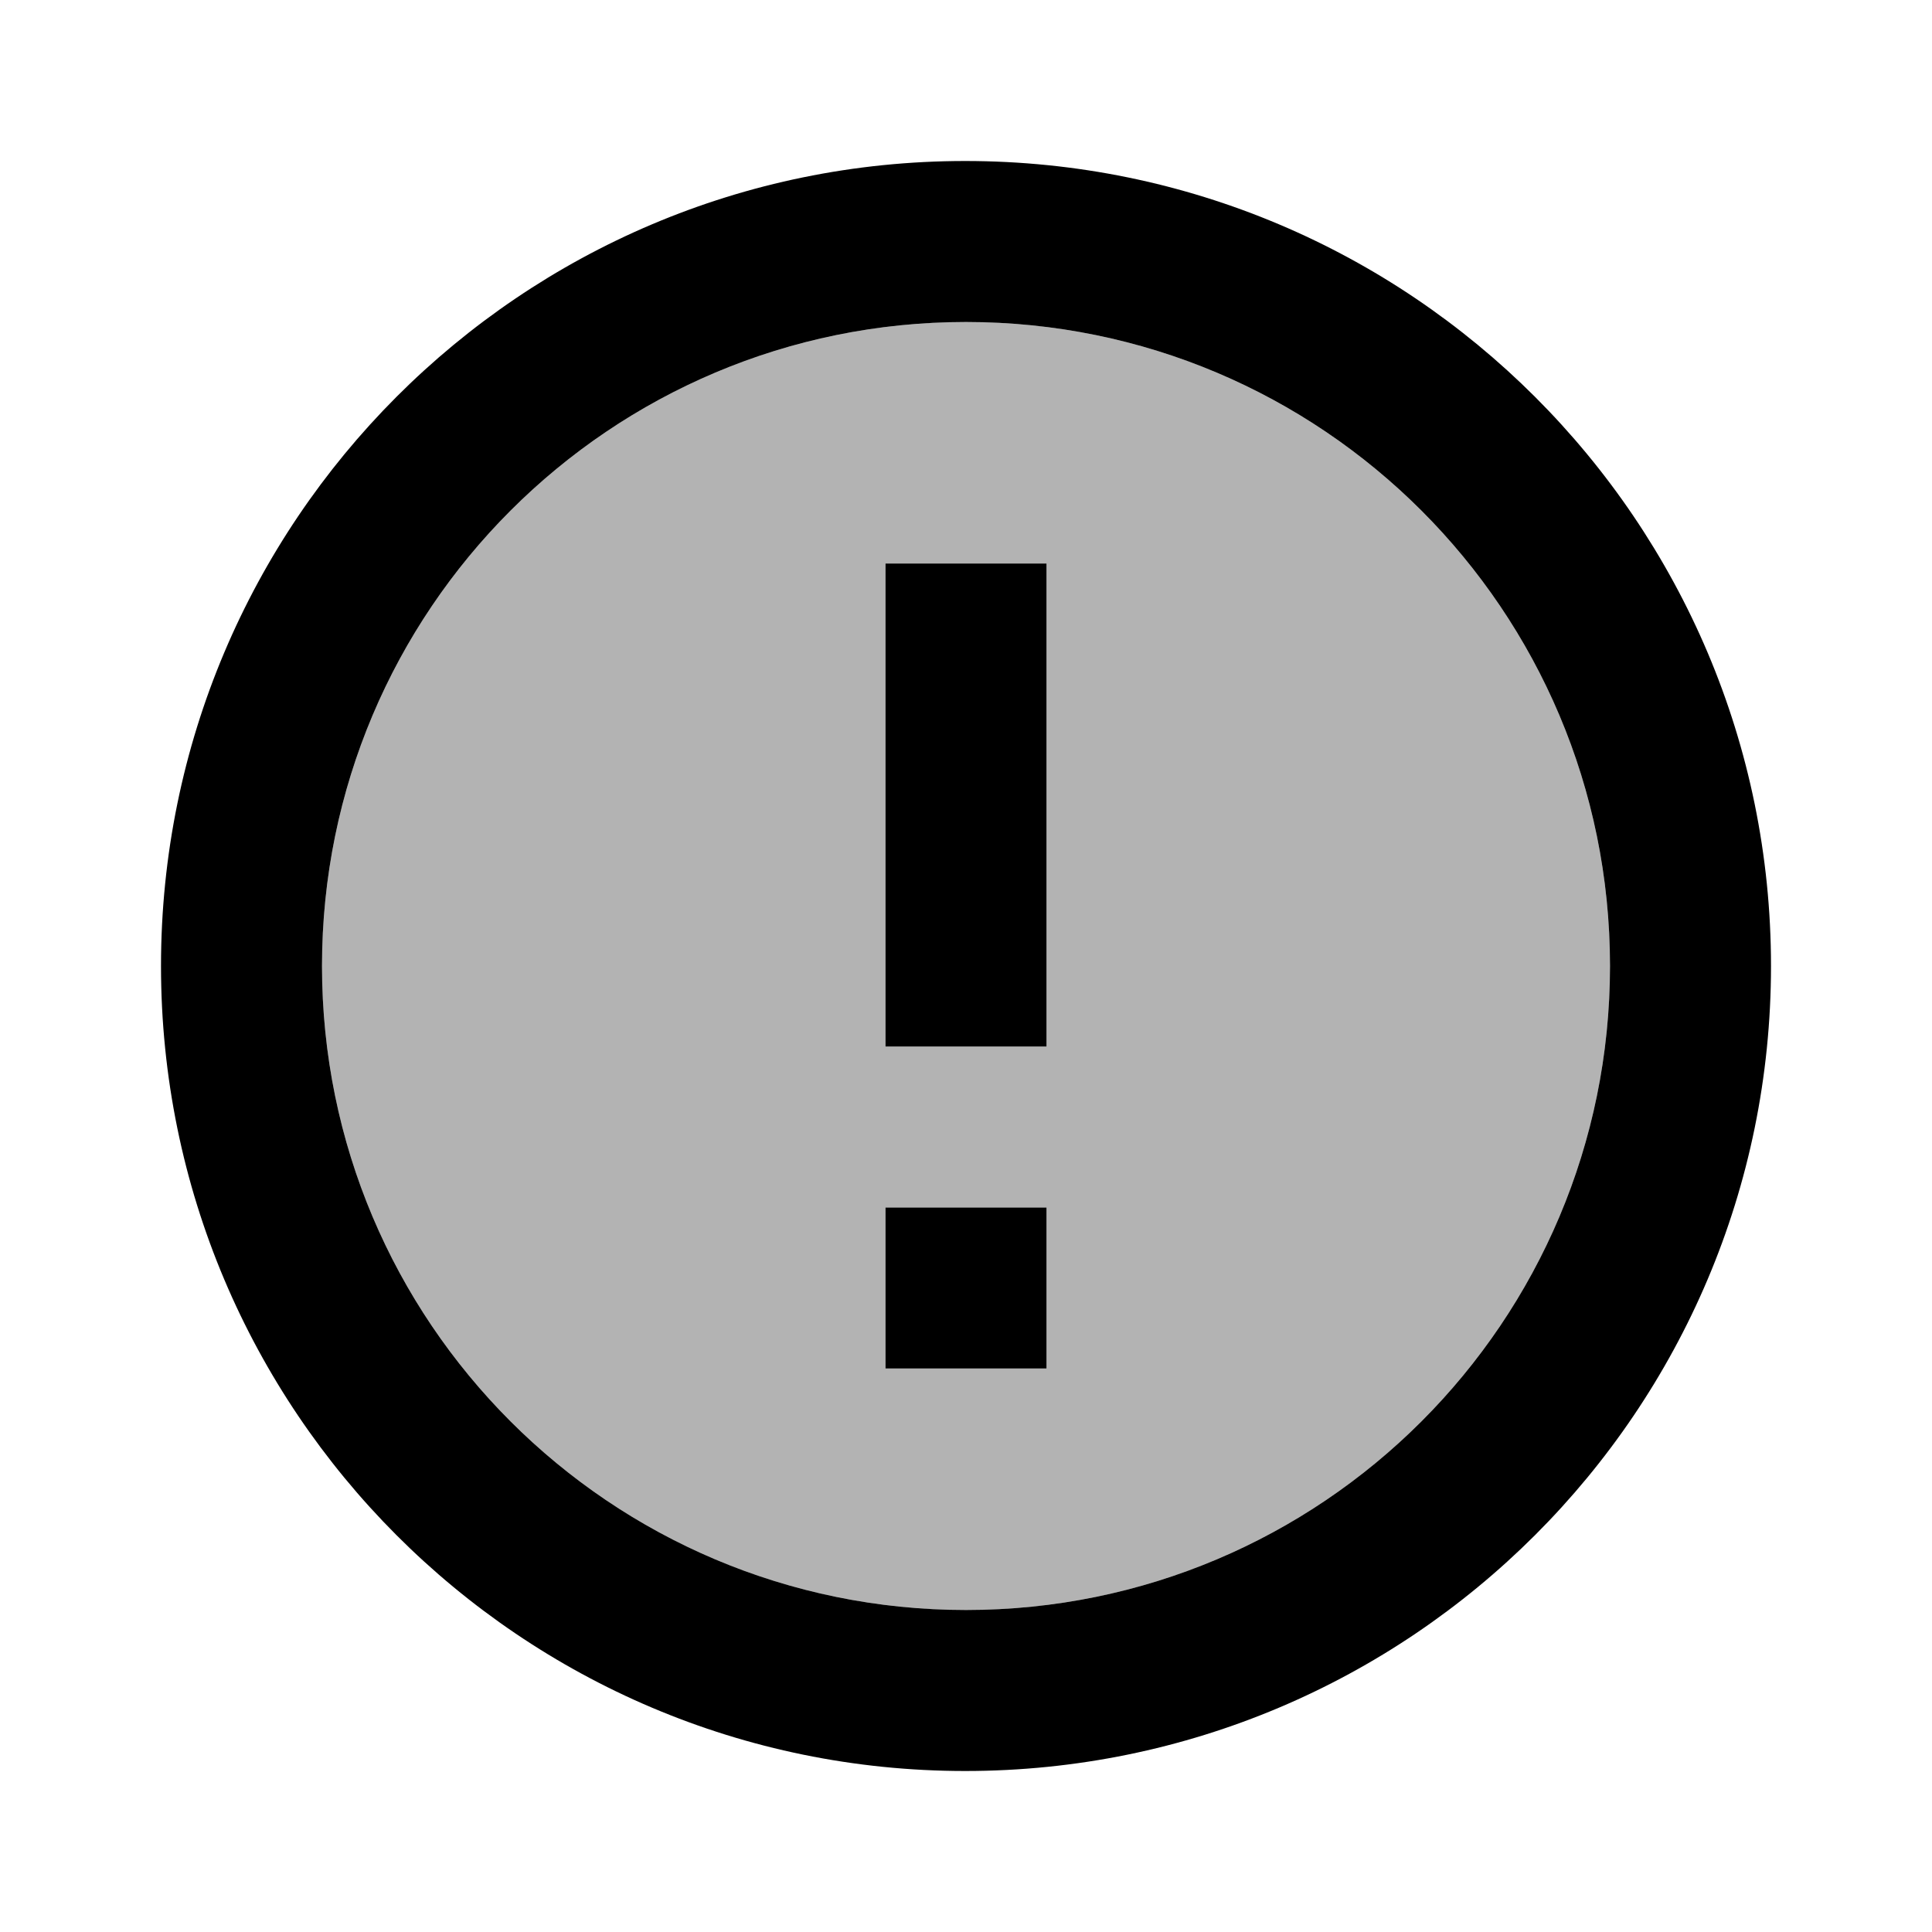
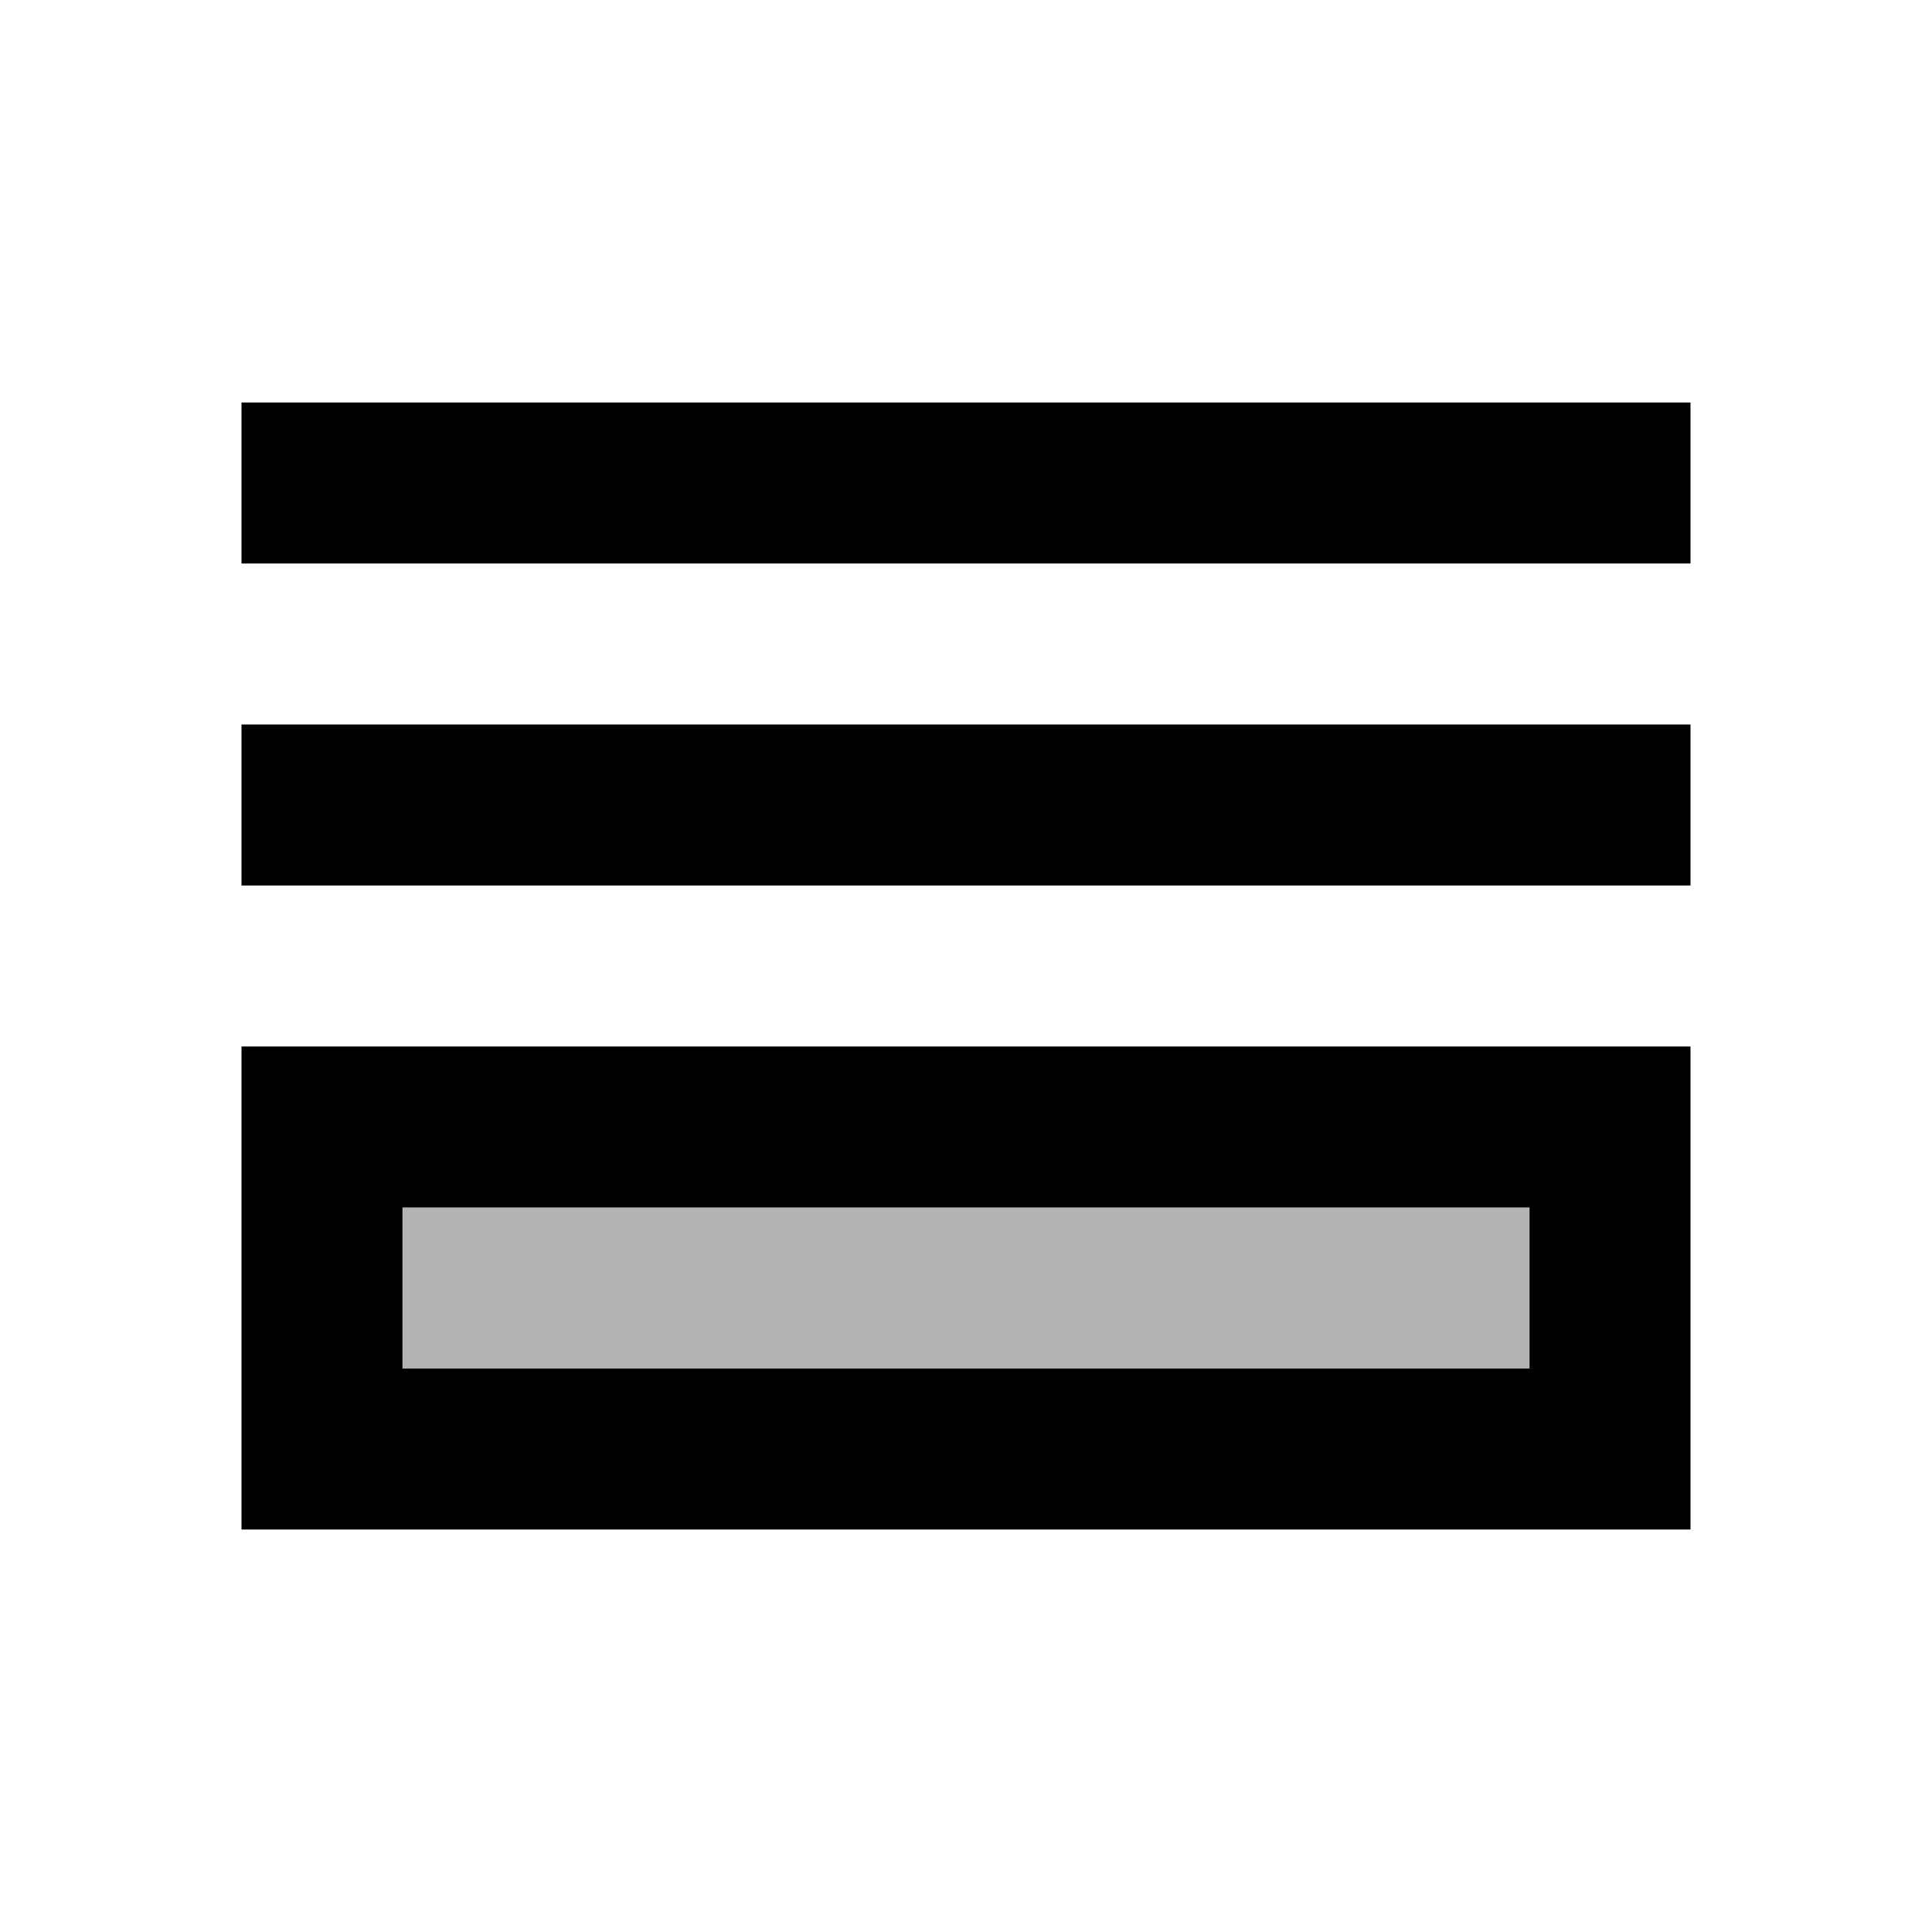
<svg xmlns="http://www.w3.org/2000/svg" width="24" height="24" viewBox="0 0 24 24">
-   <path opacity=".3" d="M12 4c-4.42 0-8 3.58-8 8s3.58 8 8 8 8-3.58 8-8-3.58-8-8-8zm1 13h-2v-2h2v2zm0-4h-2V7h2v6z" />
-   <path d="M11.99 2C6.47 2 2 6.48 2 12s4.47 10 9.99 10C17.52 22 22 17.52 22 12S17.52 2 11.99 2zM12 20c-4.42 0-8-3.58-8-8s3.58-8 8-8 8 3.58 8 8-3.58 8-8 8zm-1-5h2v2h-2zm0-8h2v6h-2z" />
+   <path fill="none" d="M0 0h24v24H0V0z" />
+   <path d="M19 15v2H5v-2h14m2-10H3v2h18V5zm0 4H3v2h18V9zm0 4H3v6h18v-6z" />
+   <path opacity=".3" d="M5 15h14v2H5z" />
</svg>
